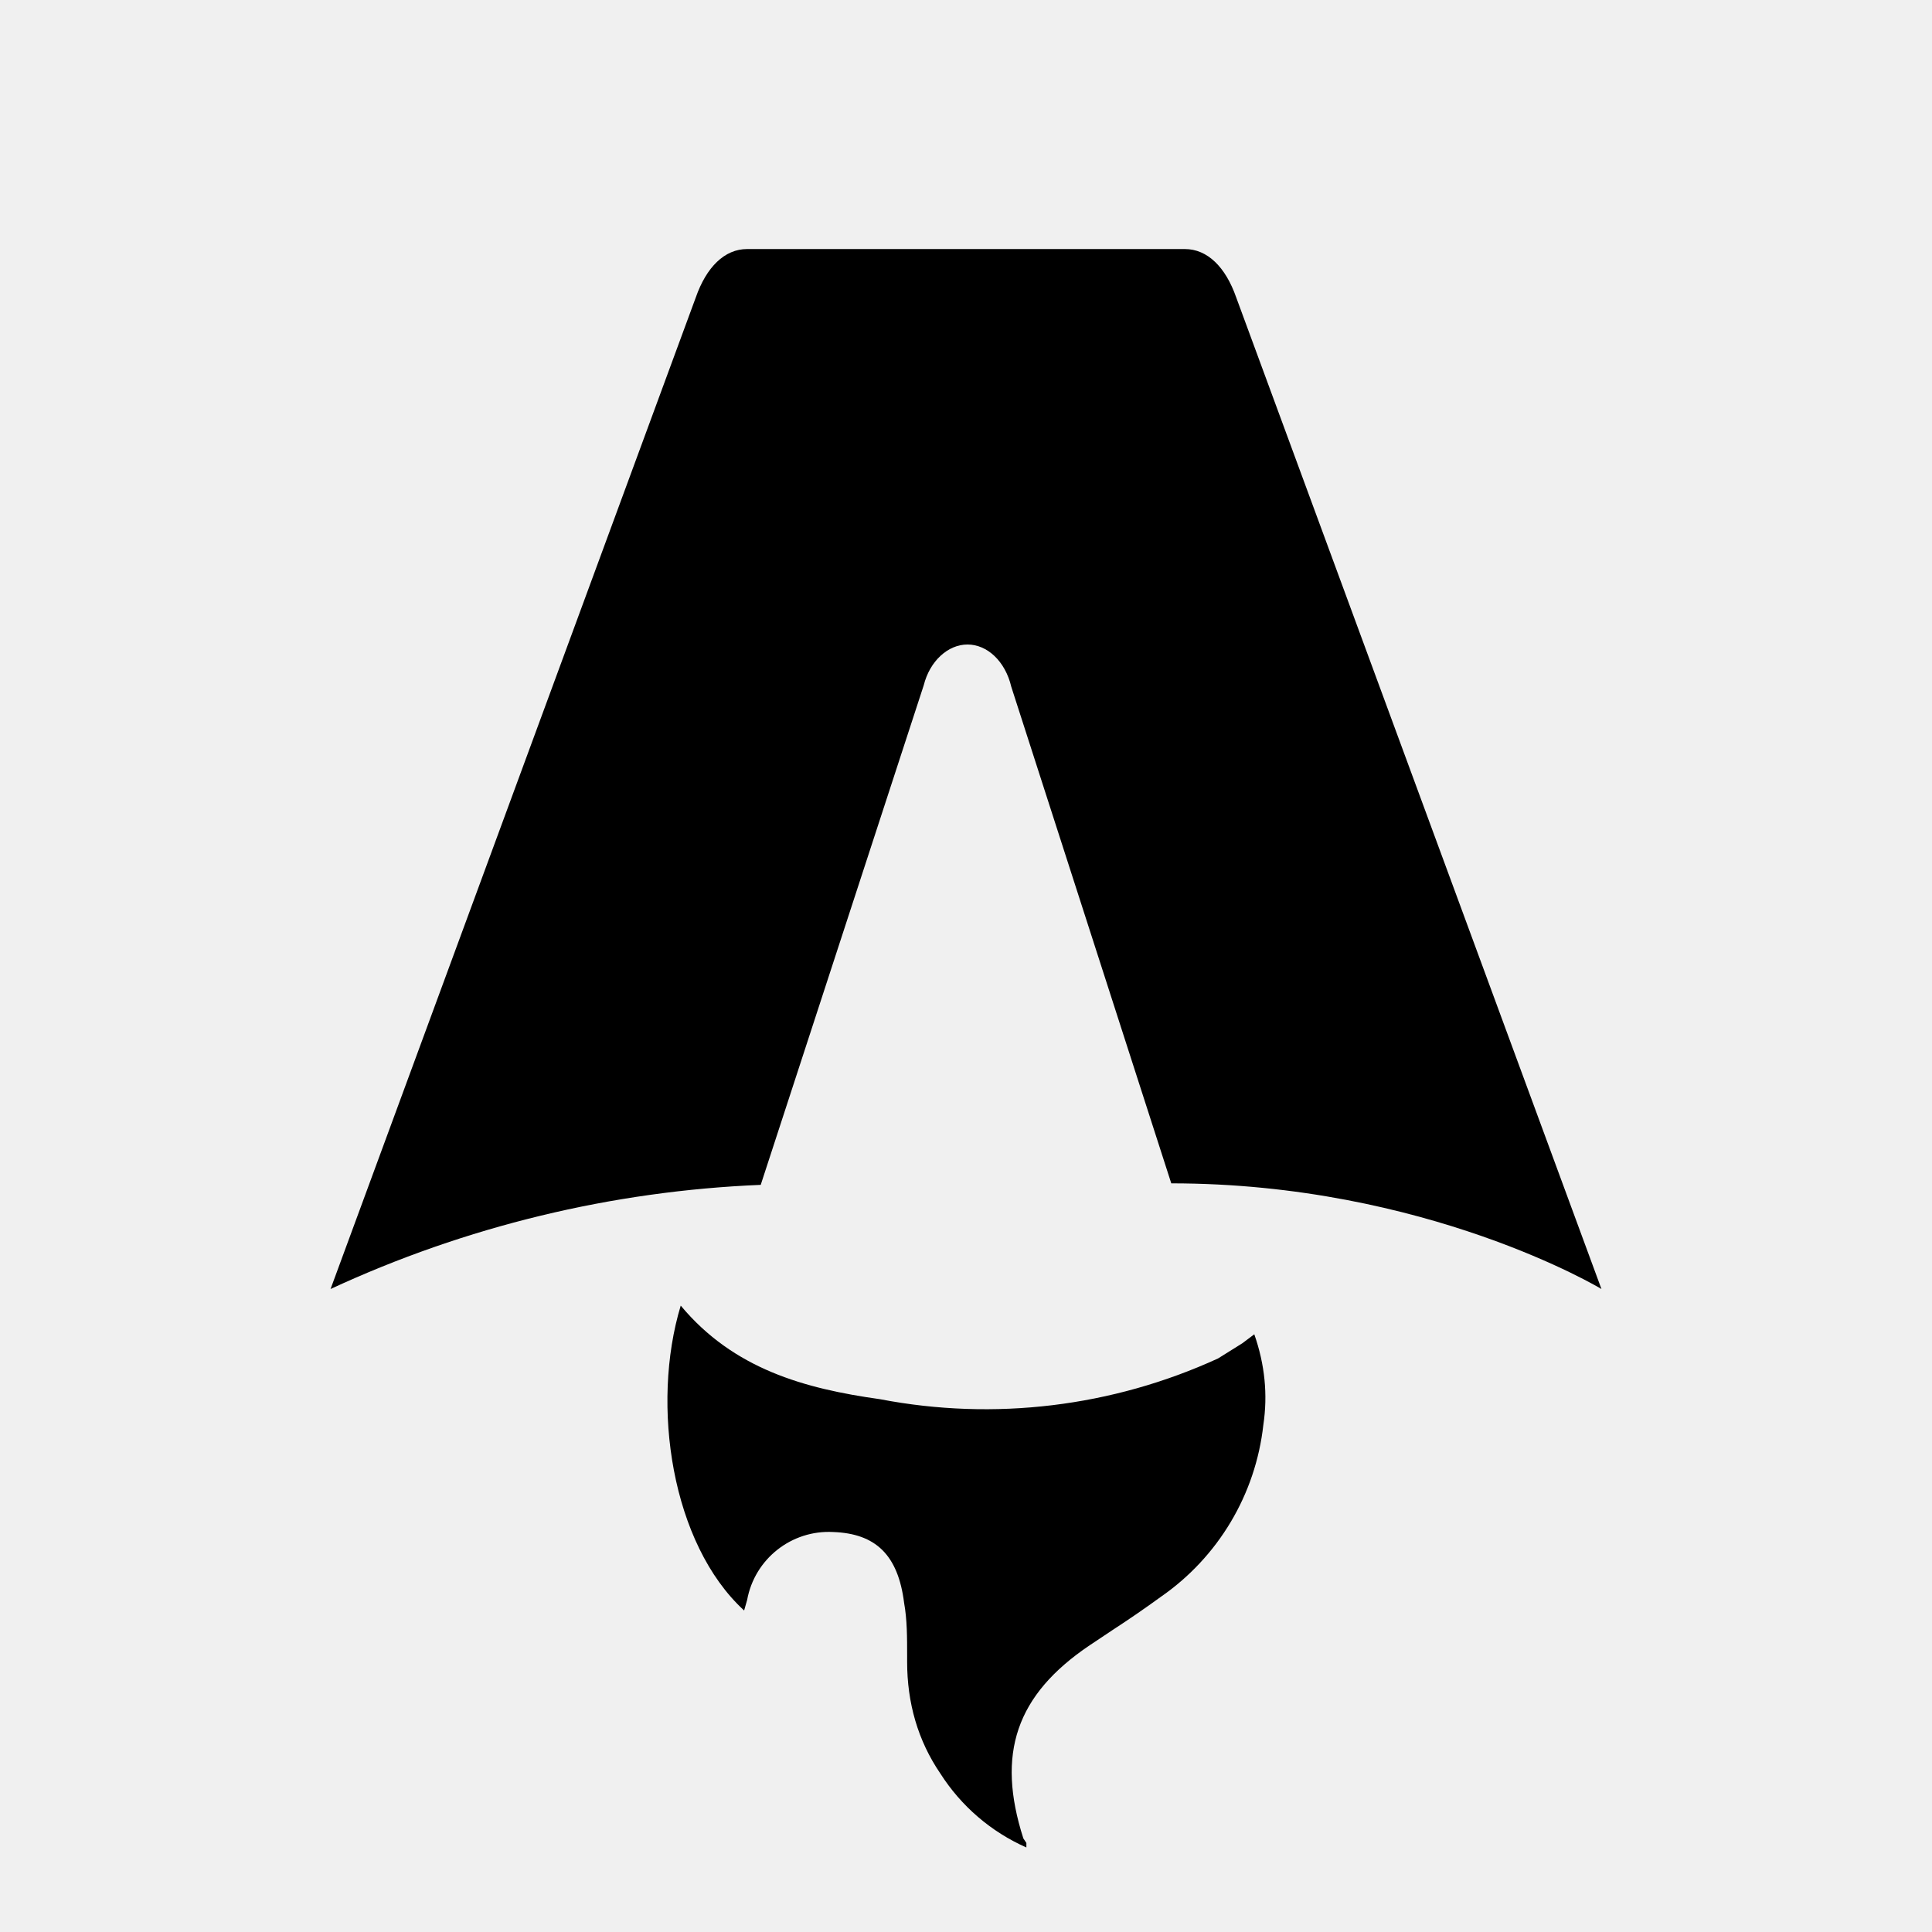
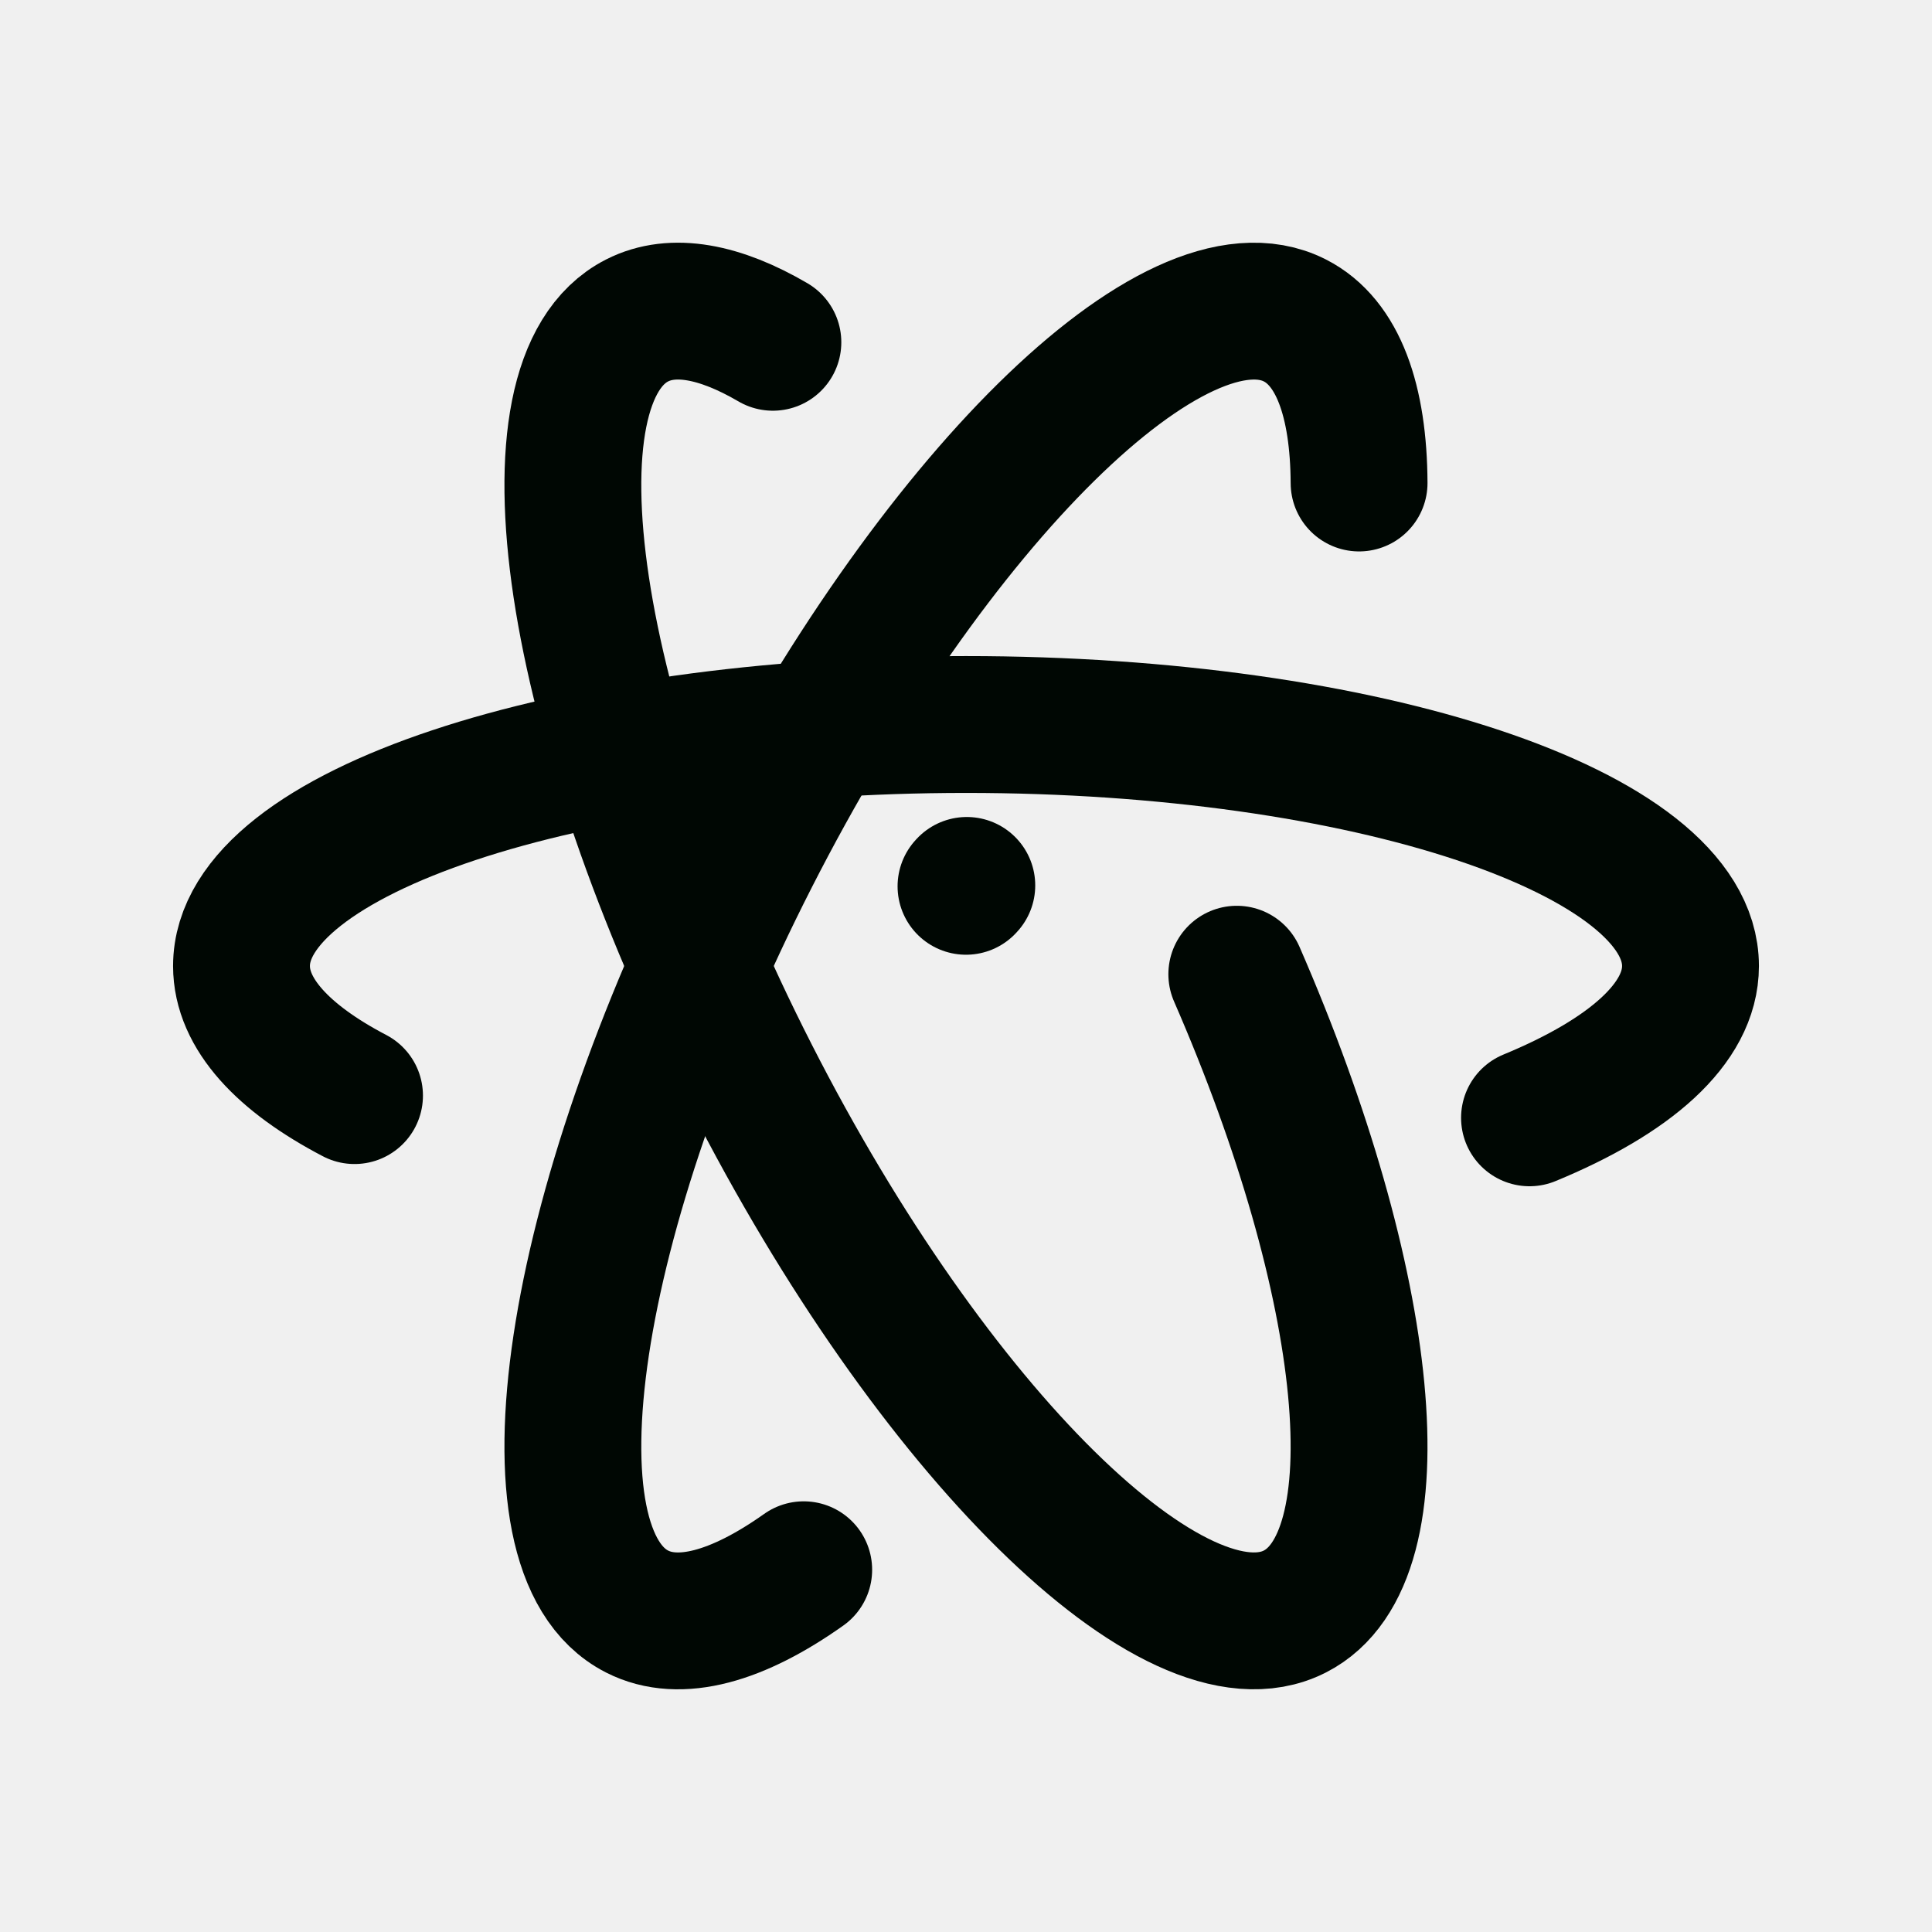
- <svg xmlns="http://www.w3.org/2000/svg" fill="none" viewBox="0 0 128 128">
-   <path d="M50.4 78.5a75.1 75.1 0 0 0-28.5 6.9l24.2-65.7c.7-2 1.9-3.2 3.4-3.2h29c1.5 0 2.7 1.2 3.4 3.2l24.2 65.7s-11.6-7-28.5-7L67 45.5c-.4-1.7-1.6-2.8-2.9-2.8-1.3 0-2.5 1.1-2.9 2.7L50.4 78.5Zm-1.1 28.2Zm-4.2-20.2c-2 6.6-.6 15.8 4.2 20.2a17.5 17.5 0 0 1 .2-.7 5.5 5.5 0 0 1 5.7-4.5c2.8.1 4.3 1.5 4.7 4.7.2 1.1.2 2.3.2 3.5v.4c0 2.7.7 5.2 2.2 7.4a13 13 0 0 0 5.7 4.9v-.3l-.2-.3c-1.8-5.6-.5-9.5 4.4-12.8l1.5-1a73 73 0 0 0 3.2-2.2 16 16 0 0 0 6.8-11.4c.3-2 .1-4-.6-6l-.8.6-1.6 1a37 37 0 0 1-22.4 2.7c-5-.7-9.7-2-13.2-6.2Z" />
+ <svg xmlns="http://www.w3.org/2000/svg" width="24" height="24" stroke-width="1.7" viewBox="0 0 24 24" fill="none">
+   <path d="M4.404 13.61C3.515 13.145 3 12.592 3 12C3 10.343 7.029 9 12 9C16.971 9 21 10.343 21 12C21 12.714 20.251 13.37 19 13.886" stroke="#000000" stroke-width="1.7" stroke-linecap="round" stroke-linejoin="round" />
+   <path d="M12 11.01L12.01 10.999" stroke="#000000" stroke-width="1.7" stroke-linecap="round" stroke-linejoin="round" />
+   <path d="M16.883 6C16.878 4.977 16.62 4.253 16.086 3.981C14.609 3.229 11.583 6.209 9.327 10.638C7.07 15.067 6.437 19.267 7.914 20.019C8.441 20.288 9.166 20.08 9.984 19.5" stroke="#000000" stroke-width="1.7" stroke-linecap="round" stroke-linejoin="round" />
+   <path d="M9.601 4.252C8.941 3.866 8.357 3.755 7.914 3.981C6.437 4.733 7.07 8.933 9.327 13.362C11.583 17.791 14.609 20.771 16.085 20.019C17.398 19.35 17.044 15.958 15.364 12.102" stroke="#000000" stroke-width="1.7" stroke-linecap="round" stroke-linejoin="round" />
  <style>
-         path { fill: #000; }
+         path { stroke: #000703; }
        @media (prefers-color-scheme: dark) {
-             path { fill: #FFF; }
+             path { stroke: #fff7f3; }
        }
    </style>
</svg>
